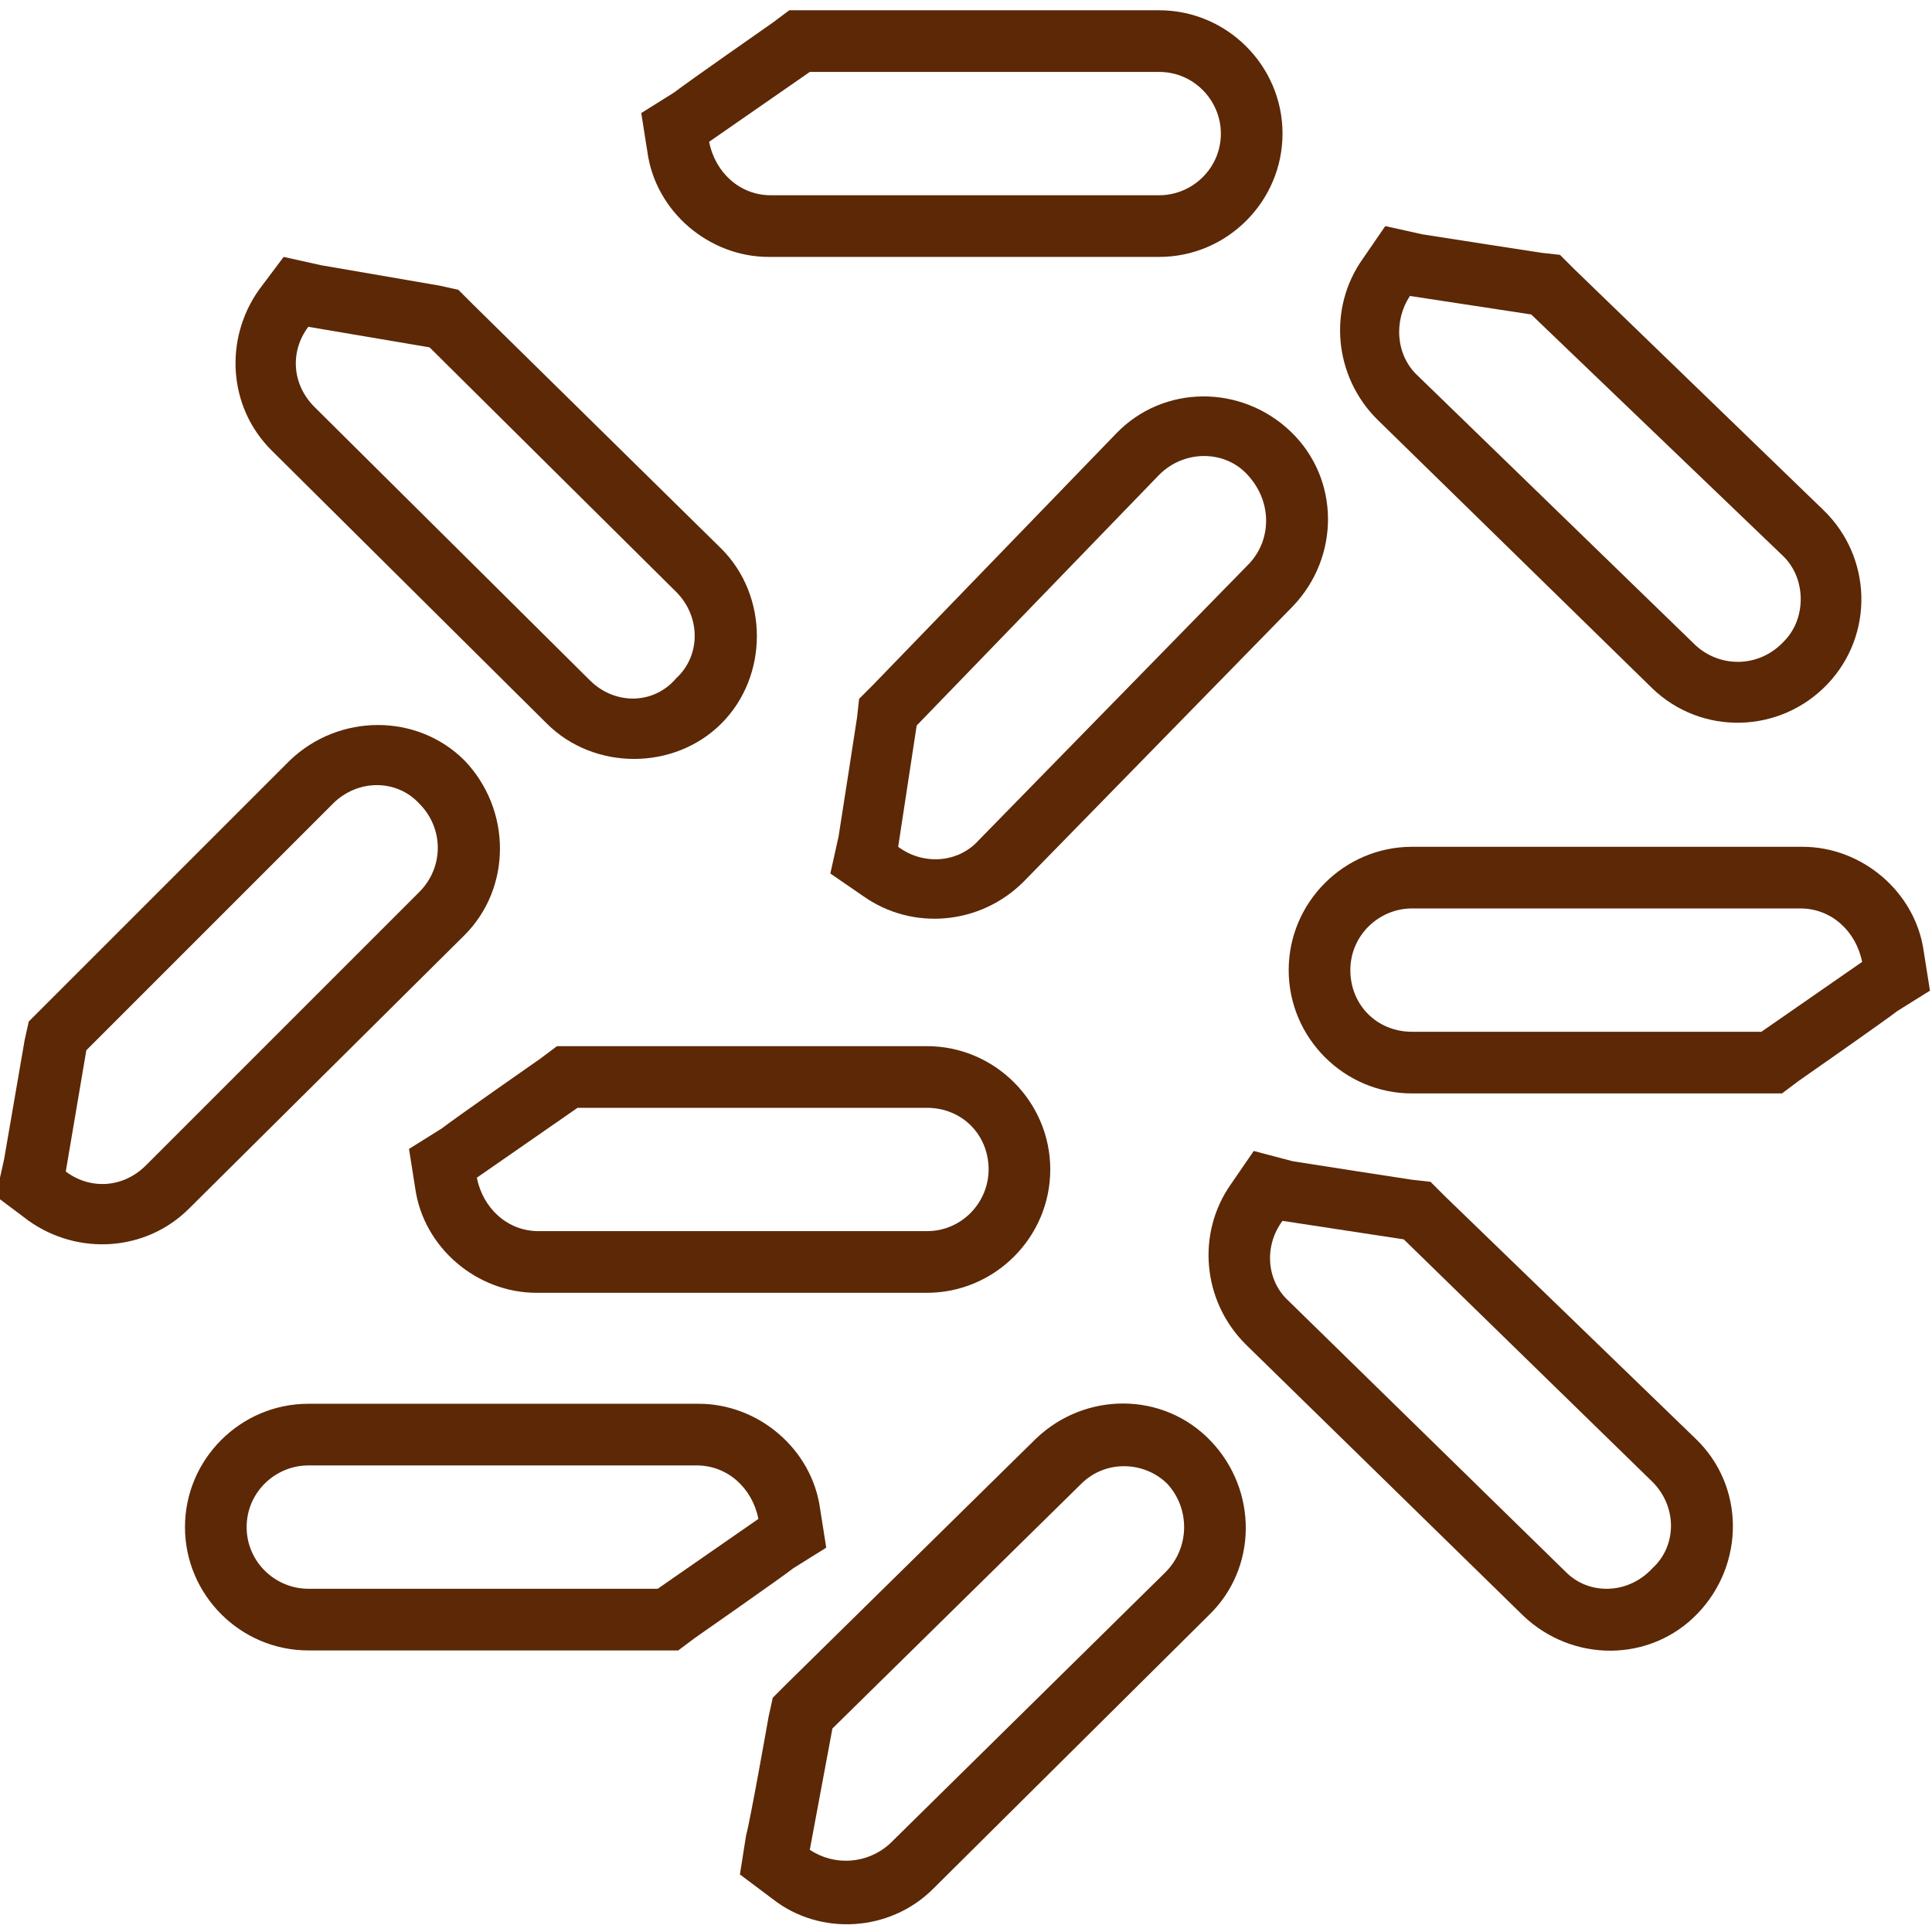
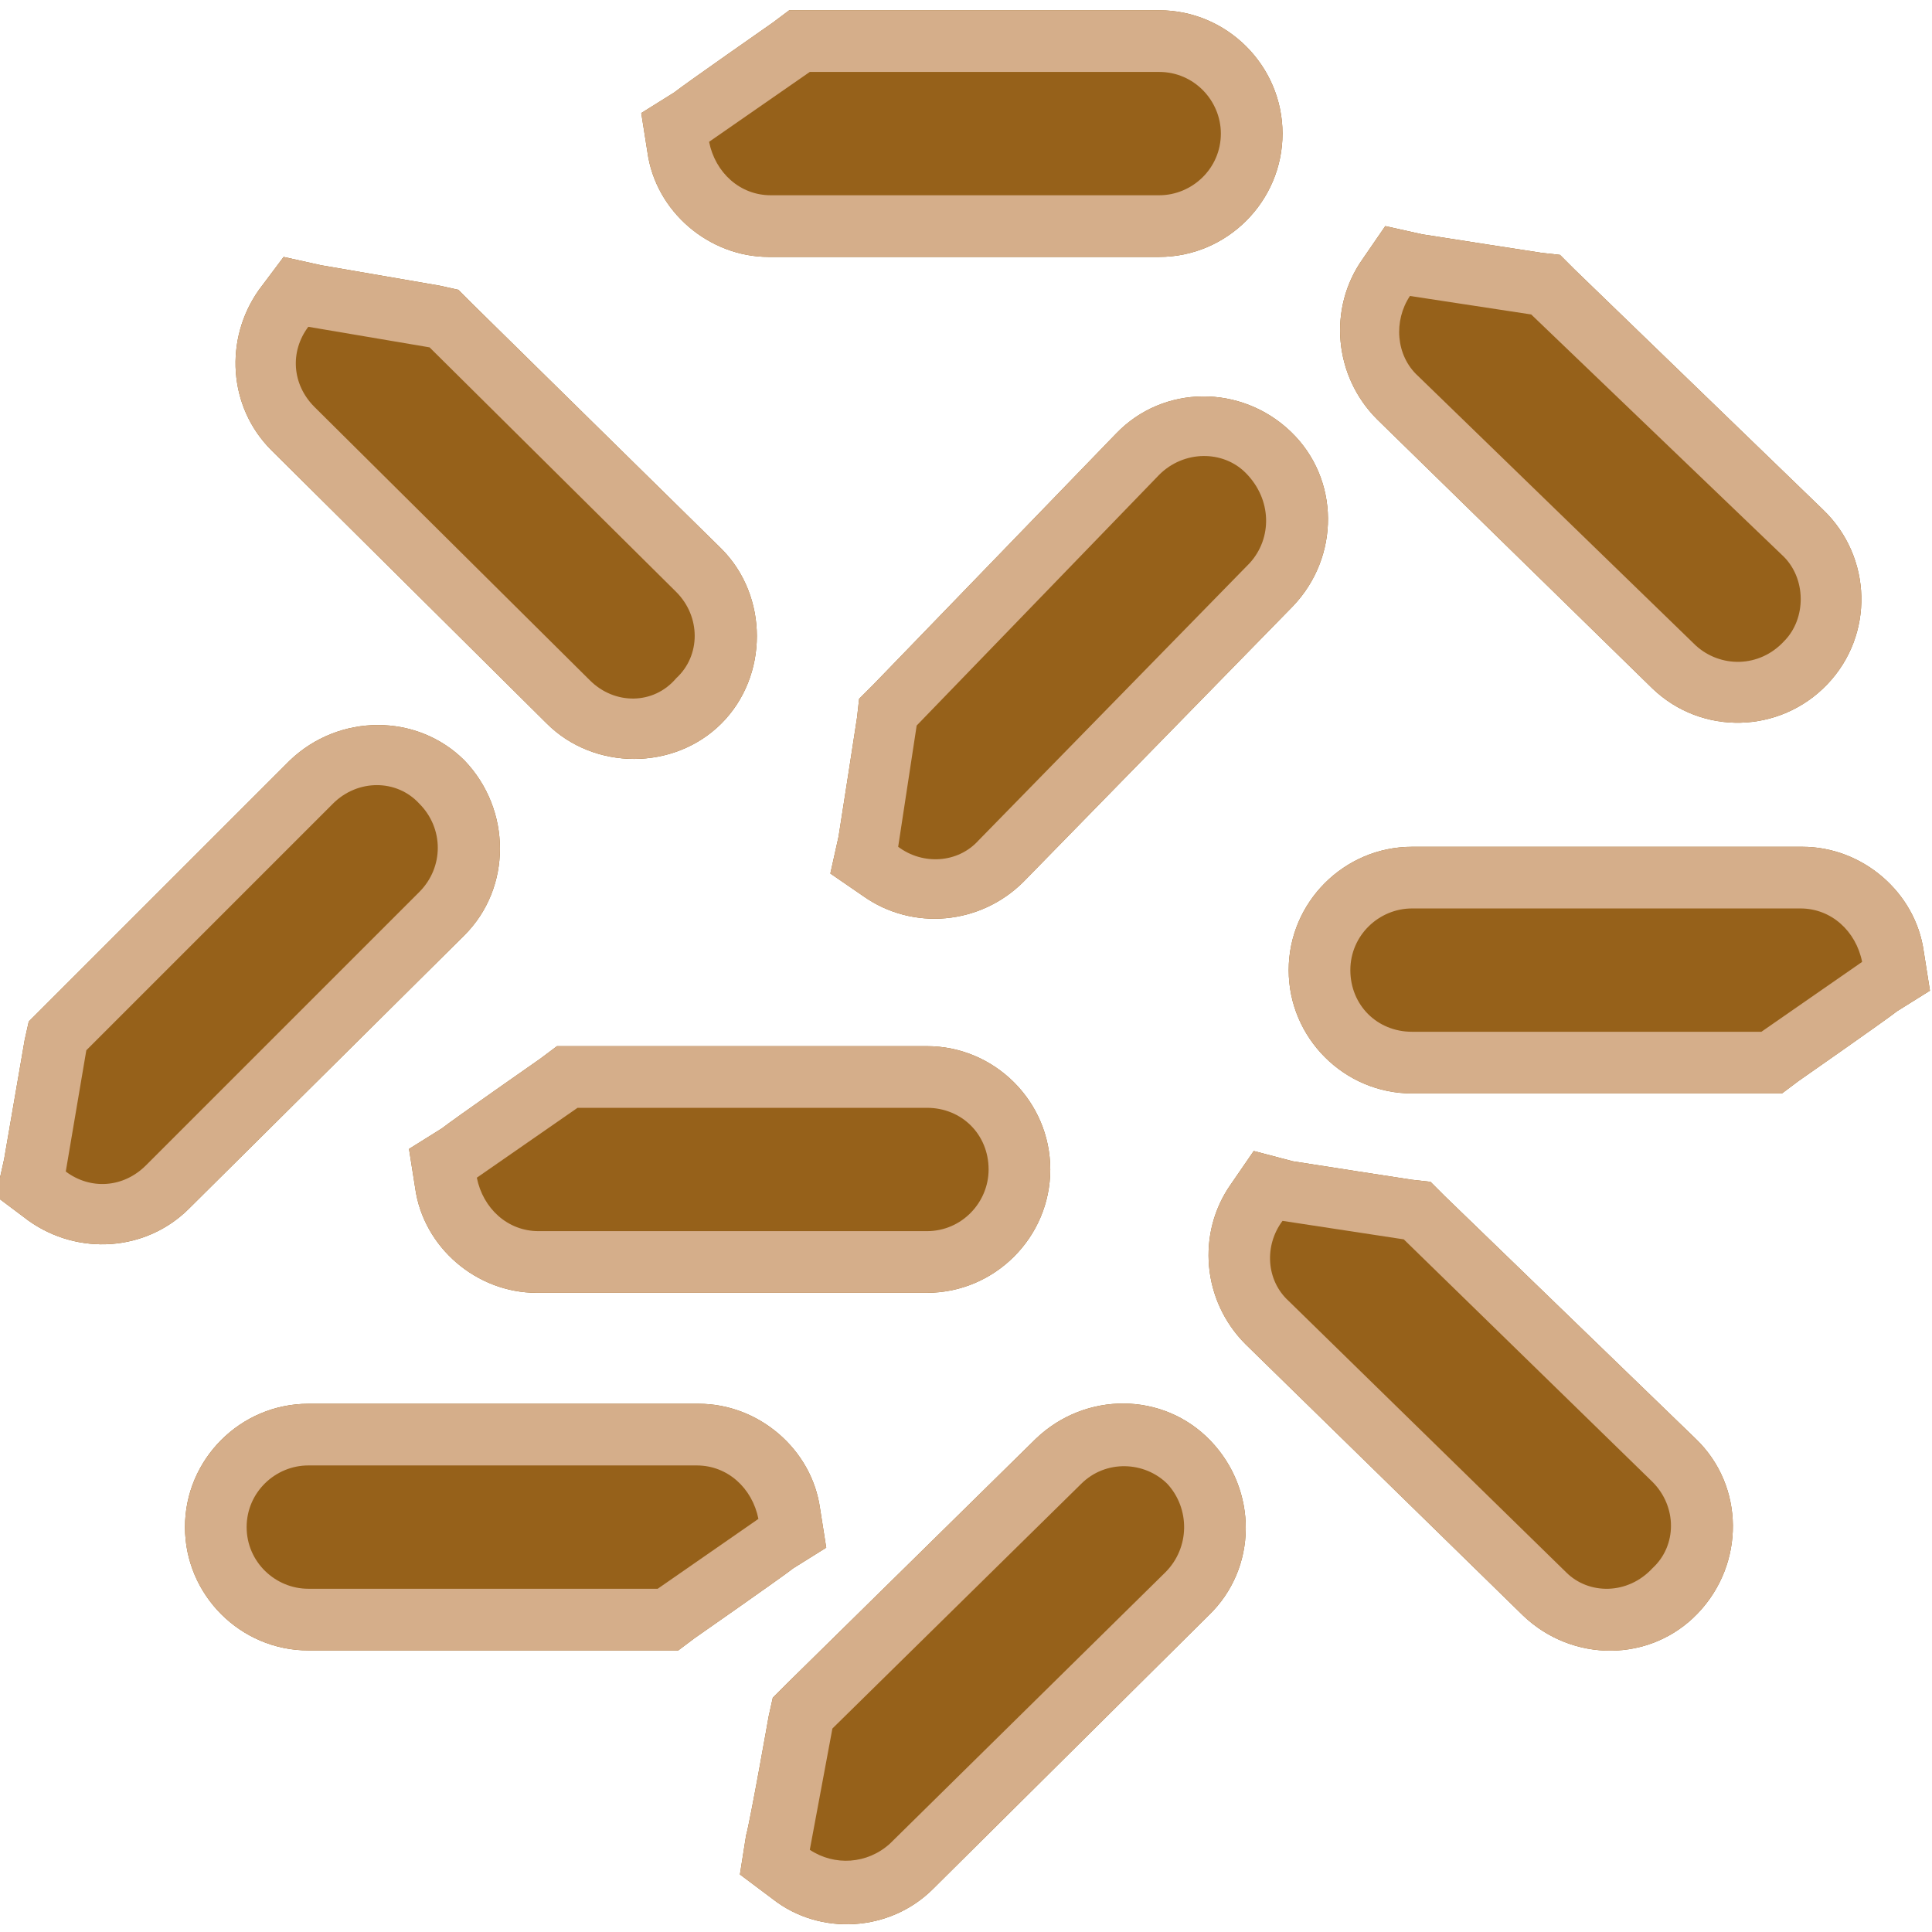
<svg xmlns="http://www.w3.org/2000/svg" version="1.1" id="Layer_1" x="0px" y="0px" viewBox="0 0 94 94" style="enable-background:new 0 0 94 94;" xml:space="preserve">
  <style type="text/css">
- 	.st0{fill:#5C2806;}
+ 	.st0{fill:#96611A;}
+ 	.st1{fill:#D5AE8A;}
</style>
-   <path class="st0" d="M15,71.3l18.9,0c1.5,0,2.7,1.1,3,2.6c0,0-4.9,3.4-4.9,3.4l-17,0c-1.6,0-3-1.3-3-3C12,72.6,13.4,71.3,15,71.3   M15,68.3c-3.3,0-6,2.7-6,6c0,3.3,2.7,6,6,6l17,0h1l0.8-0.6c0,0,4.3-3,4.8-3.4l1.6-1l-0.3-1.9c-0.4-2.9-3-5.1-5.9-5.1L15,68.3  L15,68.3z" />
-   <path class="st0" d="M45.1,59.9l-18.9,0c-1.5,0-2.7-1.1-3-2.6c0,0,4.9-3.4,4.9-3.4l17,0c1.7,0,3,1.3,3,3  C48.1,58.5,46.8,59.9,45.1,59.9 M45.1,62.9c3.3,0,6-2.7,6-6c0-3.3-2.7-6-6-6l-17,0h-1l-0.8,0.6c0,0-4.3,3-4.8,3.4l-1.6,1l0.3,1.9  c0.4,2.9,3,5.1,5.9,5.1L45.1,62.9L45.1,62.9z" />
-   <path class="st0" d="M68.7,44.2l18.9,0c1.5,0,2.7,1.1,3,2.6c0,0-4.9,3.4-4.9,3.4l-17,0c-1.7,0-3-1.3-3-3  C65.7,45.5,67.1,44.2,68.7,44.2 M68.7,41.2c-3.3,0-6,2.7-6,6c0,3.3,2.7,6,6,6l17,0h1l0.8-0.6c0,0,4.3-3,4.8-3.4l1.6-1l-0.3-1.9  c-0.4-2.9-3-5.1-5.9-5.1L68.7,41.2L68.7,41.2z" />
-   <path class="st0" d="M60.8,27.4L47.6,40.9c-1,1.1-2.7,1.2-3.9,0.3c0,0,0.9-5.9,0.9-5.9l11.8-12.2c1.2-1.2,3.1-1.2,4.2-0.1  C61.9,24.3,61.9,26.2,60.8,27.4 M62.9,29.5c2.3-2.4,2.3-6.2-0.1-8.5c-2.4-2.3-6.2-2.3-8.5,0.1L42.5,33.3L41.8,34l-0.1,0.9  c0,0-0.8,5.2-0.9,5.8l-0.4,1.8l1.6,1.1c2.4,1.7,5.7,1.4,7.8-0.7L62.9,29.5L62.9,29.5z" />
-   <path class="st0" d="M28.7,33.1L15.3,19.8c-1.1-1.1-1.2-2.7-0.3-3.9c0,0,5.9,1,5.9,1l12,11.9c1.2,1.2,1.2,3.1,0,4.2  C31.8,34.3,29.9,34.3,28.7,33.1 M26.6,35.2c2.3,2.3,6.2,2.3,8.5,0c2.3-2.3,2.3-6.2,0-8.5L23,14.8l-0.7-0.7l-0.9-0.2  c0,0-5.2-0.9-5.8-1l-1.8-0.4l-1.2,1.6c-1.7,2.4-1.5,5.7,0.6,7.8L26.6,35.2L26.6,35.2z" />
-   <path class="st0" d="M20.4,43.4L7.1,56.7c-1.1,1.1-2.7,1.2-3.9,0.3c0,0,1-5.9,1-5.9l12-12c1.2-1.2,3.1-1.2,4.2,0  C21.6,40.3,21.6,42.2,20.4,43.4 M22.6,45.5c2.3-2.3,2.3-6.1,0-8.5c-2.3-2.3-6.1-2.3-8.5,0l-12,12l-0.7,0.7l-0.2,0.9  c0,0-0.9,5.2-1,5.8l-0.4,1.8l1.6,1.2c2.4,1.7,5.7,1.5,7.8-0.6L22.6,45.5L22.6,45.5z" />
-   <path class="st0" d="M56.4,9.5l-18.9,0c-1.5,0-2.7-1.1-3-2.6c0,0,4.9-3.4,4.9-3.4l17,0c1.7,0,3,1.4,3,3C59.4,8.2,58,9.5,56.4,9.5   M56.4,12.5c3.3,0,6-2.7,6-6c0-3.3-2.7-6-6-6l-17,0h-1l-0.8,0.6c0,0-4.3,3-4.8,3.4l-1.6,1l0.3,1.9c0.4,2.9,3,5.1,5.9,5.1L56.4,12.5  L56.4,12.5z" />
-   <path class="st0" d="M82.5,31.4L69,18.3c-1.1-1-1.2-2.7-0.4-3.9c0,0,5.9,0.9,5.9,0.9L86.7,27c1.2,1.1,1.2,3.1,0.1,4.2  C85.6,32.5,83.7,32.5,82.5,31.4 M80.4,33.5c2.4,2.3,6.2,2.2,8.5-0.2c2.3-2.4,2.2-6.2-0.2-8.5L76.6,13.1l-0.7-0.7l-0.9-0.1  c0,0-5.2-0.8-5.8-0.9l-1.8-0.4l-1.1,1.6c-1.7,2.4-1.4,5.7,0.7,7.8L80.4,33.5L80.4,33.5z" />
-   <path class="st0" d="M76.2,76.5L62.7,63.3c-1.1-1-1.2-2.7-0.3-3.9c0,0,5.9,0.9,5.9,0.9l12.1,11.8c1.2,1.2,1.2,3.1,0,4.2  C79.2,77.6,77.3,77.6,76.2,76.5 M74.1,78.6c2.4,2.3,6.2,2.3,8.5-0.1c2.3-2.4,2.3-6.2-0.1-8.5L70.3,58.2l-0.7-0.7l-0.9-0.1  c0,0-5.2-0.8-5.8-0.9L61,56l-1.1,1.6c-1.7,2.4-1.4,5.7,0.7,7.8L74.1,78.6L74.1,78.6z" />
-   <path class="st0" d="M56.7,76.5L43.3,89.7c-1.1,1-2.7,1.1-3.9,0.3c0,0,1.1-5.9,1.1-5.9l12.1-11.9c1.2-1.2,3.1-1.1,4.2,0  C57.9,73.4,57.9,75.3,56.7,76.5 M58.8,78.6c2.4-2.3,2.4-6.1,0.1-8.5c-2.3-2.4-6.1-2.4-8.5-0.1L38.3,81.9l-0.7,0.7l-0.2,0.9  c0,0-0.9,5.1-1.1,5.8L36,91.2l1.6,1.2c2.3,1.8,5.7,1.6,7.8-0.5L58.8,78.6L58.8,78.6z" />
+   <path class="st0" d="M15,68.3c-3.3,0-6,2.7-6,6s2.7,6,6,6h17h1l0.8-0.6c0,0,4.3-3,4.8-3.4l1.6-1l-0.3-1.9c-0.4-2.9-3-5.1-5.9-5.1H15  L15,68.3z" />
+   <path class="st0" d="M45.1,62.9c3.3,0,6-2.7,6-6s-2.7-6-6-6h-17h-1l-0.8,0.6c0,0-4.3,3-4.8,3.4l-1.6,1l0.3,1.9  c0.4,2.9,3,5.1,5.9,5.1H45.1L45.1,62.9z" />
+   <path class="st0" d="M68.7,41.2c-3.3,0-6,2.7-6,6s2.7,6,6,6h17h1l0.8-0.6c0,0,4.3-3,4.8-3.4l1.6-1l-0.3-1.9c-0.4-2.9-3-5.1-5.9-5.1  H68.7L68.7,41.2z" />
+   <path class="st0" d="M62.9,29.5c2.3-2.4,2.3-6.2-0.1-8.5s-6.2-2.3-8.5,0.1L42.5,33.3L41.8,34l-0.1,0.9c0,0-0.8,5.2-0.9,5.8l-0.4,1.8  l1.6,1.1c2.4,1.7,5.7,1.4,7.8-0.7L62.9,29.5L62.9,29.5z" />
+   <path class="st0" d="M26.6,35.2c2.3,2.3,6.2,2.3,8.5,0s2.3-6.2,0-8.5L23,14.8l-0.7-0.7l-0.9-0.2c0,0-5.2-0.9-5.8-1l-1.8-0.4  l-1.2,1.6c-1.7,2.4-1.5,5.7,0.6,7.8L26.6,35.2L26.6,35.2z" />
+   <path class="st0" d="M22.6,45.5c2.3-2.3,2.3-6.1,0-8.5c-2.3-2.3-6.1-2.3-8.5,0l-12,12l-0.7,0.7l-0.2,0.9c0,0-0.9,5.2-1,5.8l-0.4,1.8  l1.6,1.2c2.4,1.7,5.7,1.5,7.8-0.6L22.6,45.5L22.6,45.5z" />
+   <path class="st0" d="M56.4,12.5c3.3,0,6-2.7,6-6s-2.7-6-6-6h-17h-1l-0.8,0.6c0,0-4.3,3-4.8,3.4l-1.6,1l0.3,1.9  c0.4,2.9,3,5.1,5.9,5.1H56.4L56.4,12.5z" />
+   <path class="st0" d="M80.4,33.5c2.4,2.3,6.2,2.2,8.5-0.2s2.2-6.2-0.2-8.5L76.6,13.1l-0.7-0.7L75,12.3c0,0-5.2-0.8-5.8-0.9L67.4,11  l-1.1,1.6c-1.7,2.4-1.4,5.7,0.7,7.8L80.4,33.5L80.4,33.5z" />
+   <path class="st0" d="M74.1,78.6c2.4,2.3,6.2,2.3,8.5-0.1s2.3-6.2-0.1-8.5L70.3,58.2l-0.7-0.7l-0.9-0.1c0,0-5.2-0.8-5.8-0.9L61,56  l-1.1,1.6c-1.7,2.4-1.4,5.7,0.7,7.8L74.1,78.6L74.1,78.6z" />
+   <path class="st0" d="M58.8,78.6c2.4-2.3,2.4-6.1,0.1-8.5c-2.3-2.4-6.1-2.4-8.5-0.1L38.3,81.9l-0.7,0.7l-0.2,0.9c0,0-0.9,5.1-1.1,5.8  L36,91.2l1.6,1.2c2.3,1.8,5.7,1.6,7.8-0.5L58.8,78.6L58.8,78.6z" />
+   <path class="st1" d="M15,71.3h18.9c1.5,0,2.7,1.1,3,2.6L32,77.3H15c-1.6,0-3-1.3-3-3C12,72.6,13.4,71.3,15,71.3 M15,68.3  c-3.3,0-6,2.7-6,6s2.7,6,6,6h17h1l0.8-0.6c0,0,4.3-3,4.8-3.4l1.6-1l-0.3-1.9c-0.4-2.9-3-5.1-5.9-5.1H15L15,68.3z" />
+   <path class="st1" d="M45.1,59.9H26.2c-1.5,0-2.7-1.1-3-2.6l4.9-3.4h17c1.7,0,3,1.3,3,3C48.1,58.5,46.8,59.9,45.1,59.9 M45.1,62.9  c3.3,0,6-2.7,6-6s-2.7-6-6-6h-17h-1l-0.8,0.6c0,0-4.3,3-4.8,3.4l-1.6,1l0.3,1.9c0.4,2.9,3,5.1,5.9,5.1H45.1L45.1,62.9z" />
+   <path class="st1" d="M68.7,44.2h18.9c1.5,0,2.7,1.1,3,2.6l-4.9,3.4h-17c-1.7,0-3-1.3-3-3S67.1,44.2,68.7,44.2 M68.7,41.2  c-3.3,0-6,2.7-6,6s2.7,6,6,6h17h1l0.8-0.6c0,0,4.3-3,4.8-3.4l1.6-1l-0.3-1.9c-0.4-2.9-3-5.1-5.9-5.1H68.7L68.7,41.2z" />
+   <path class="st1" d="M60.8,27.4L47.6,40.9c-1,1.1-2.7,1.2-3.9,0.3l0.9-5.9l11.8-12.2c1.2-1.2,3.1-1.2,4.2-0.1  C61.9,24.3,61.9,26.2,60.8,27.4 M62.9,29.5c2.3-2.4,2.3-6.2-0.1-8.5s-6.2-2.3-8.5,0.1L42.5,33.3L41.8,34l-0.1,0.9  c0,0-0.8,5.2-0.9,5.8l-0.4,1.8l1.6,1.1c2.4,1.7,5.7,1.4,7.8-0.7L62.9,29.5L62.9,29.5z" />
+   <path class="st1" d="M28.7,33.1L15.3,19.8c-1.1-1.1-1.2-2.7-0.3-3.9l5.9,1l12,11.9c1.2,1.2,1.2,3.1,0,4.2  C31.8,34.3,29.9,34.3,28.7,33.1 M26.6,35.2c2.3,2.3,6.2,2.3,8.5,0s2.3-6.2,0-8.5L23,14.8l-0.7-0.7l-0.9-0.2c0,0-5.2-0.9-5.8-1  l-1.8-0.4l-1.2,1.6c-1.7,2.4-1.5,5.7,0.6,7.8L26.6,35.2L26.6,35.2z" />
+   <path class="st1" d="M20.4,43.4L7.1,56.7C6,57.8,4.4,57.9,3.2,57l1-5.9l12-12c1.2-1.2,3.1-1.2,4.2,0C21.6,40.3,21.6,42.2,20.4,43.4   M22.6,45.5c2.3-2.3,2.3-6.1,0-8.5c-2.3-2.3-6.1-2.3-8.5,0l-12,12l-0.7,0.7l-0.2,0.9c0,0-0.9,5.2-1,5.8l-0.4,1.8l1.6,1.2  c2.4,1.7,5.7,1.5,7.8-0.6L22.6,45.5L22.6,45.5z" />
+   <path class="st1" d="M56.4,9.5H37.5c-1.5,0-2.7-1.1-3-2.6l4.9-3.4h17c1.7,0,3,1.4,3,3C59.4,8.2,58,9.5,56.4,9.5 M56.4,12.5  c3.3,0,6-2.7,6-6s-2.7-6-6-6h-17h-1l-0.8,0.6c0,0-4.3,3-4.8,3.4l-1.6,1l0.3,1.9c0.4,2.9,3,5.1,5.9,5.1H56.4L56.4,12.5z" />
+   <path class="st1" d="M82.5,31.4L69,18.3c-1.1-1-1.2-2.7-0.4-3.9l5.9,0.9L86.7,27c1.2,1.1,1.2,3.1,0.1,4.2  C85.6,32.5,83.7,32.5,82.5,31.4 M80.4,33.5c2.4,2.3,6.2,2.2,8.5-0.2s2.2-6.2-0.2-8.5L76.6,13.1l-0.7-0.7L75,12.3  c0,0-5.2-0.8-5.8-0.9L67.4,11l-1.1,1.6c-1.7,2.4-1.4,5.7,0.7,7.8L80.4,33.5L80.4,33.5z" />
+   <path class="st1" d="M76.2,76.5L62.7,63.3c-1.1-1-1.2-2.7-0.3-3.9l5.9,0.9l12.1,11.8c1.2,1.2,1.2,3.1,0,4.2  C79.2,77.6,77.3,77.6,76.2,76.5 M74.1,78.6c2.4,2.3,6.2,2.3,8.5-0.1s2.3-6.2-0.1-8.5L70.3,58.2l-0.7-0.7l-0.9-0.1  c0,0-5.2-0.8-5.8-0.9L61,56l-1.1,1.6c-1.7,2.4-1.4,5.7,0.7,7.8L74.1,78.6L74.1,78.6z" />
+   <path class="st1" d="M56.7,76.5L43.3,89.7c-1.1,1-2.7,1.1-3.9,0.3l1.1-5.9l12.1-11.9c1.2-1.2,3.1-1.1,4.2,0  C57.9,73.4,57.9,75.3,56.7,76.5 M58.8,78.6c2.4-2.3,2.4-6.1,0.1-8.5c-2.3-2.4-6.1-2.4-8.5-0.1L38.3,81.9l-0.7,0.7l-0.2,0.9  c0,0-0.9,5.1-1.1,5.8L36,91.2l1.6,1.2c2.3,1.8,5.7,1.6,7.8-0.5L58.8,78.6L58.8,78.6z" />
</svg>
